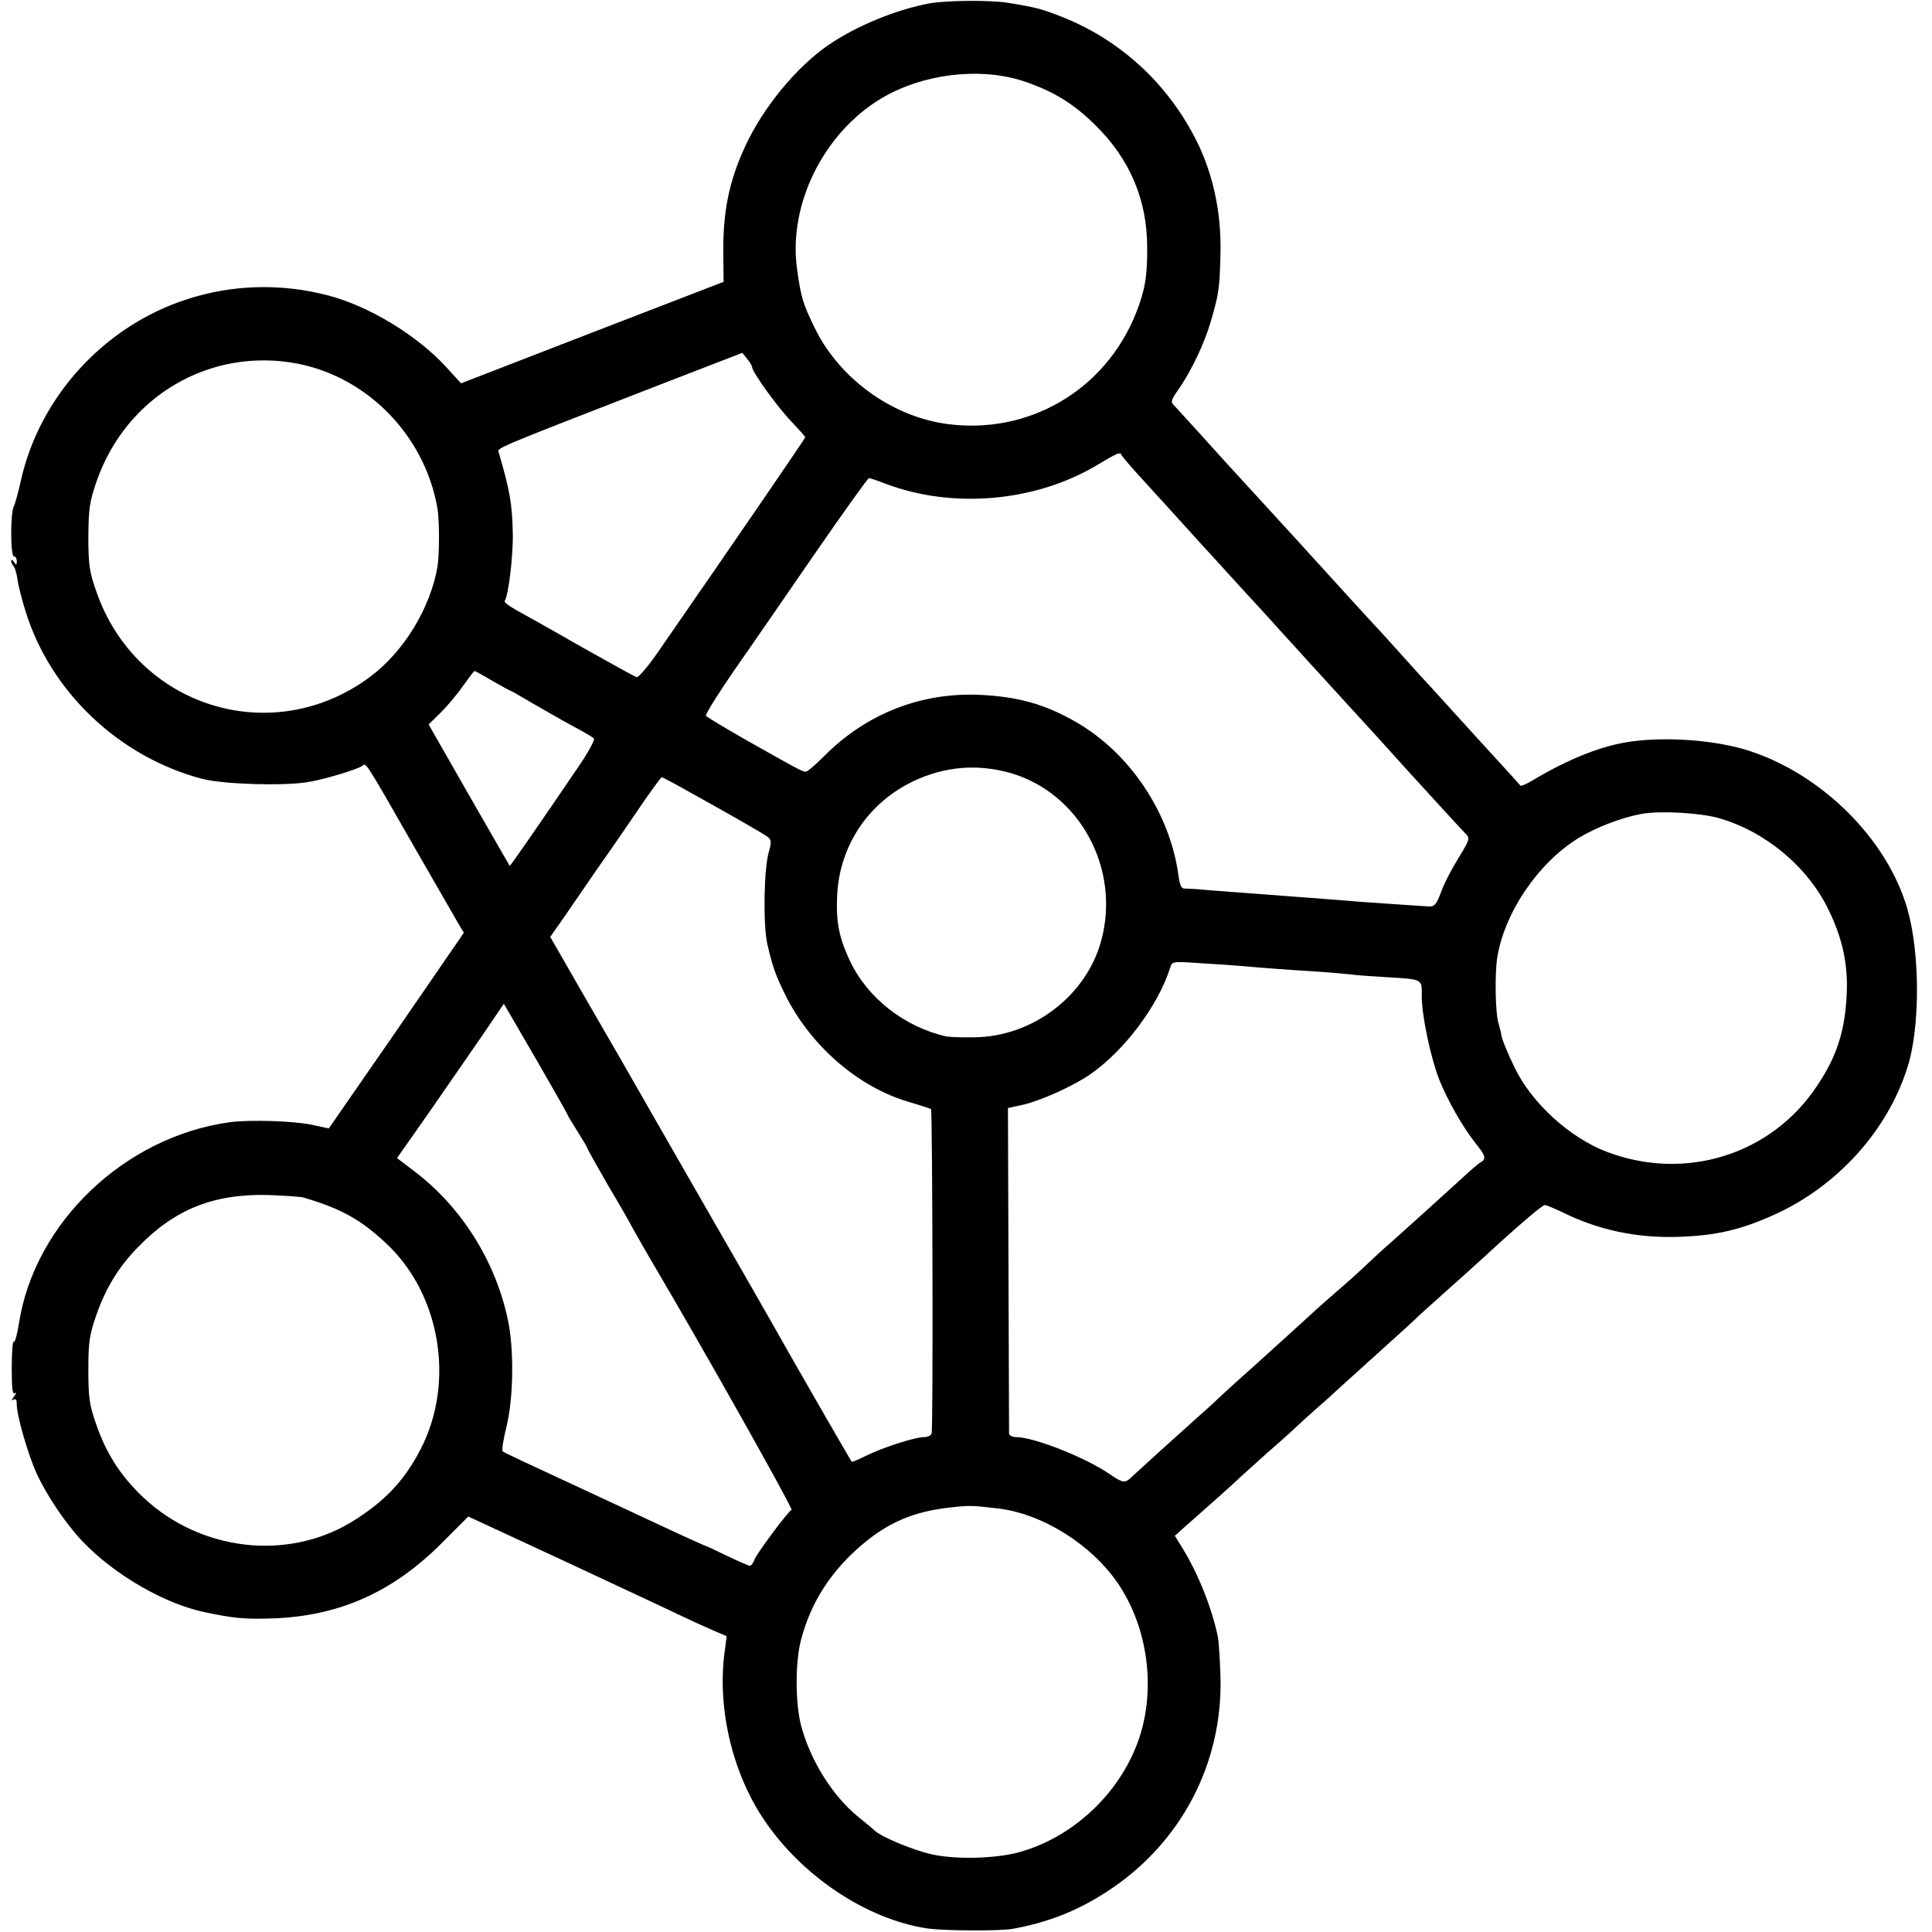
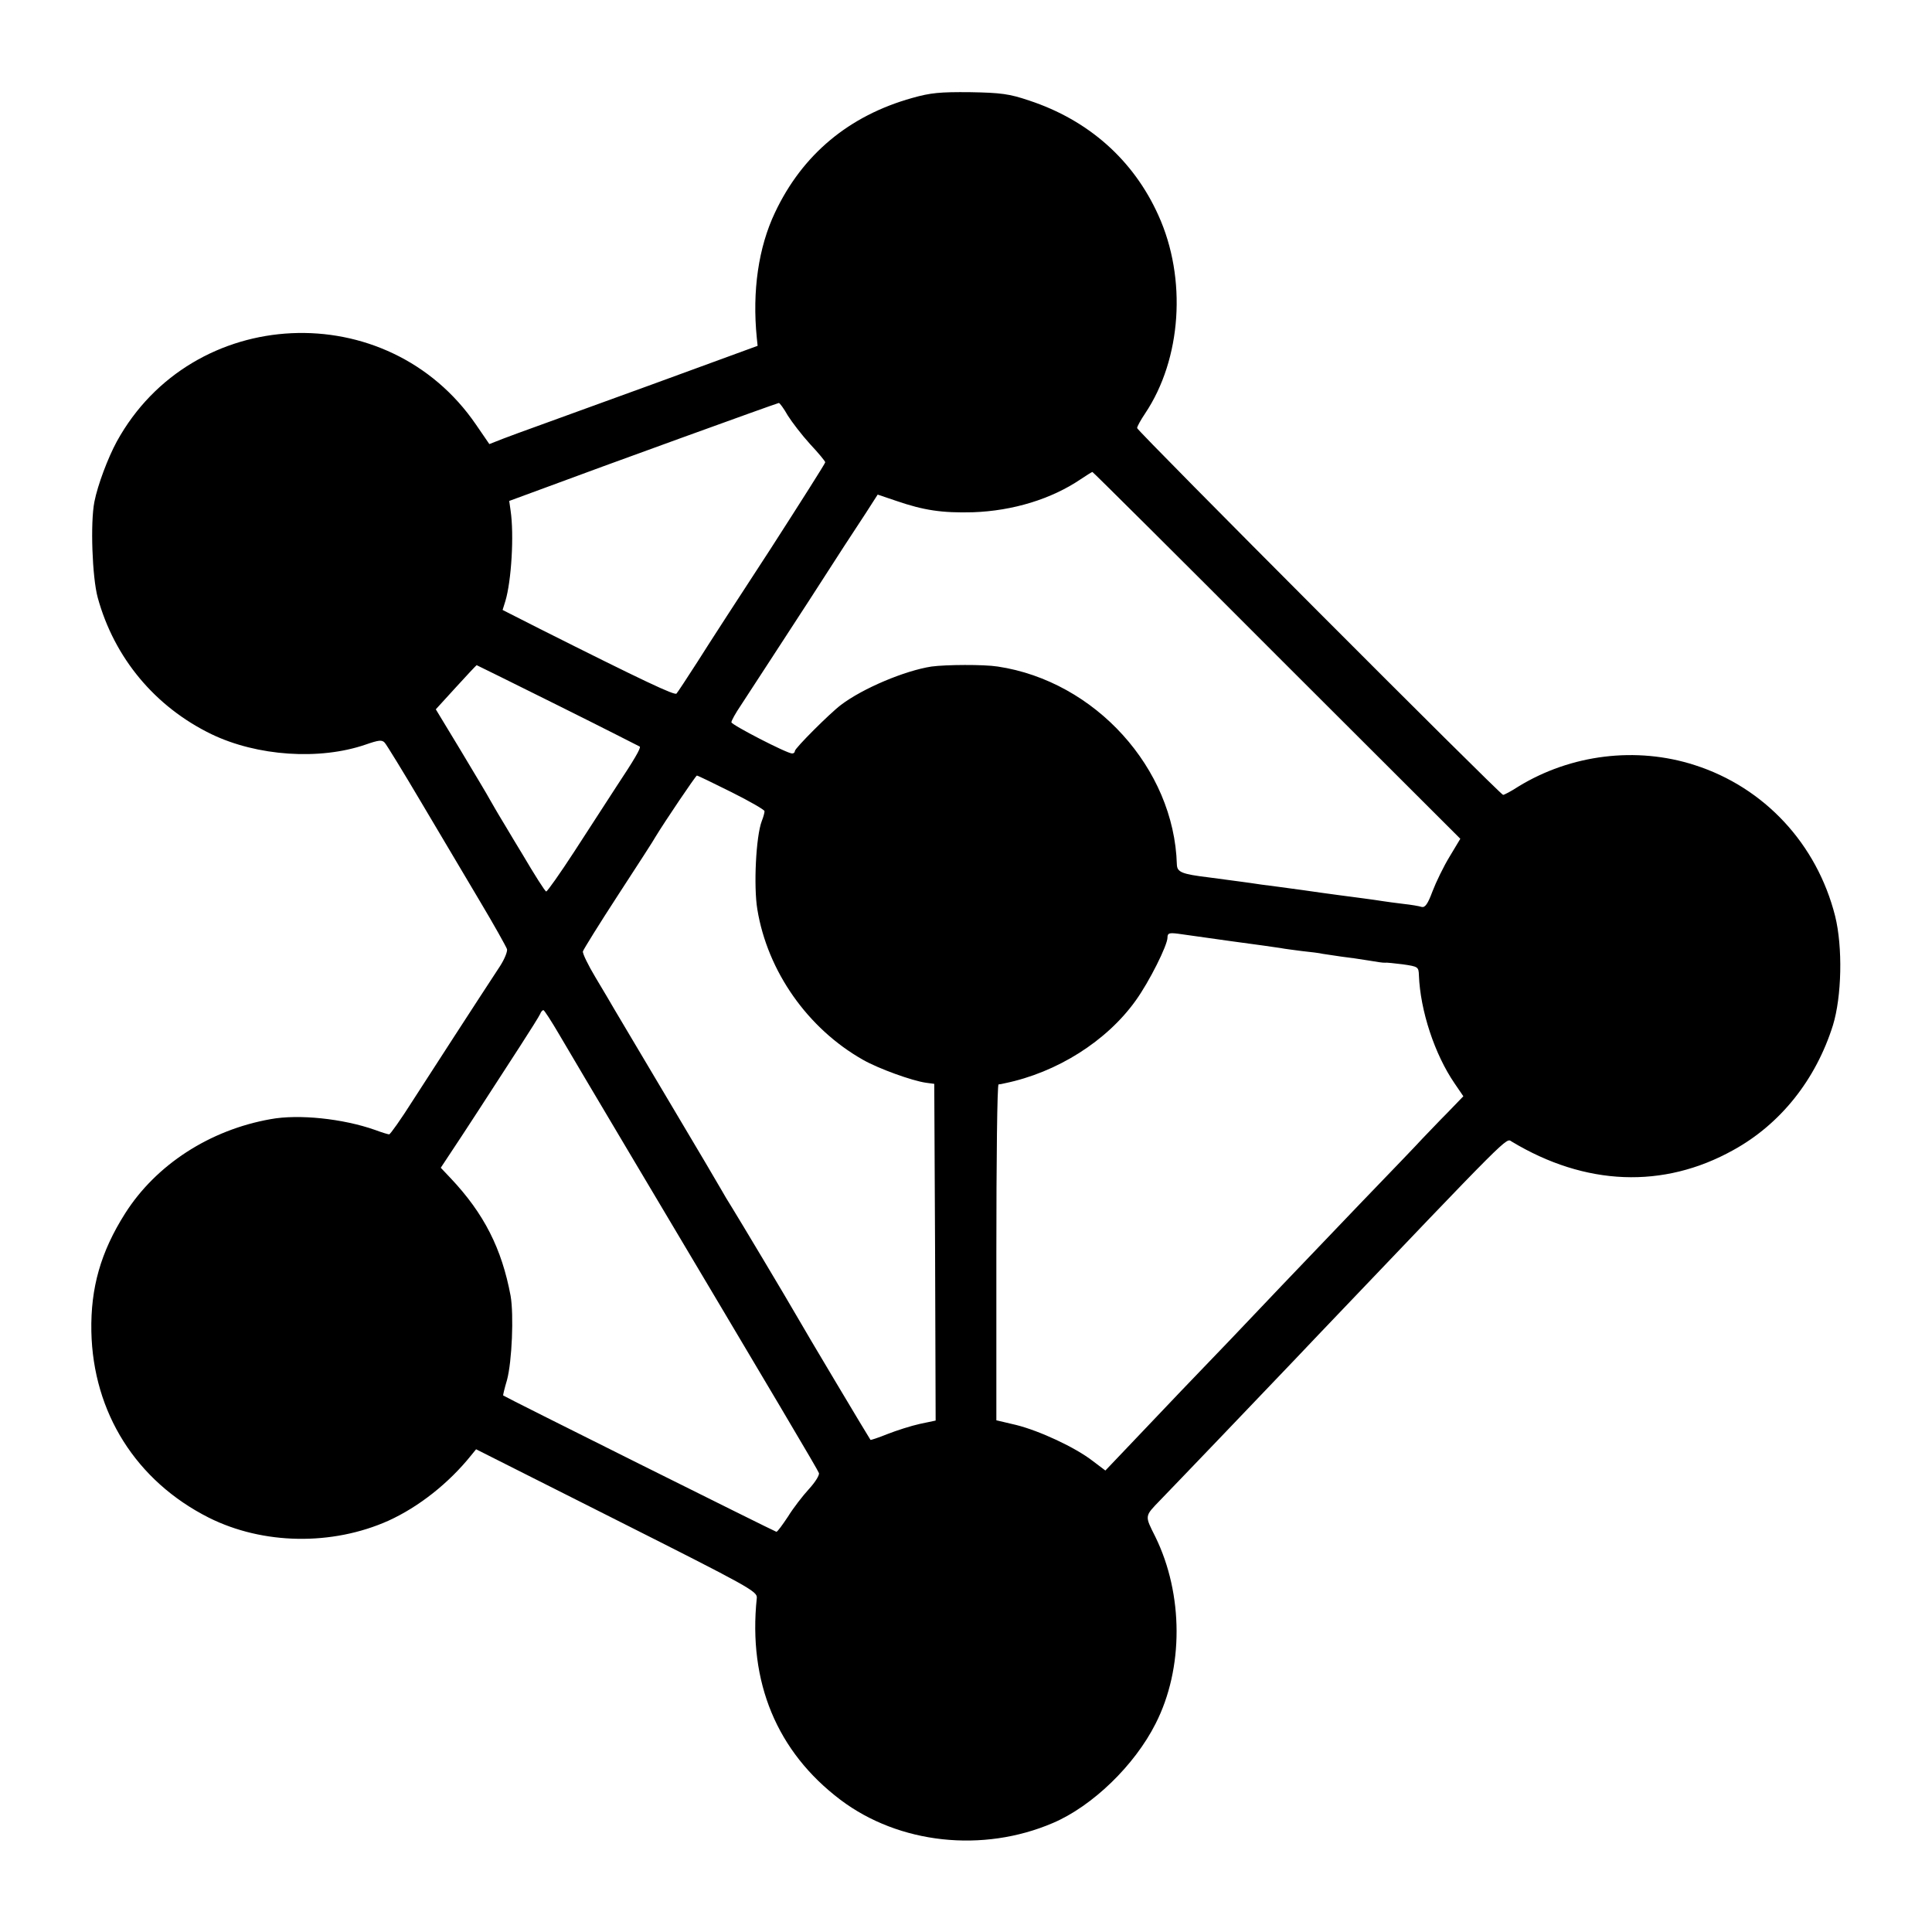
- <svg xmlns="http://www.w3.org/2000/svg" version="1.0" width="691pt" height="691pt" viewBox="0 0 691 691" preserveAspectRatio="xMidYMid meet">
-   <g transform="translate(0,691) scale(0.1,-0.1)" fill="#000000" stroke="none">
-     <path d="M3325 6898 c-119 -22 -261 -80 -362 -149 -114 -78 -235 -225 -298 -363 -58 -125 -80 -235 -78 -387 l1 -97 -469 -181 -470 -182 -52 57 c-104 114 -275 218 -422 257 -167 44 -342 40 -505 -13 -297 -95 -530 -350 -596 -652 -9 -40 -20 -81 -25 -90 -12 -24 -12 -178 1 -178 6 0 10 -8 10 -17 0 -15 -2 -16 -10 -3 -5 8 -10 10 -10 4 0 -5 4 -14 9 -20 5 -5 11 -27 14 -49 3 -22 16 -71 28 -110 89 -290 337 -524 634 -601 75 -19 289 -26 377 -11 58 9 179 46 194 58 14 11 6 24 189 -296 76 -132 146 -254 156 -271 l18 -30 -134 -195 c-73 -107 -182 -264 -241 -349 l-108 -156 -60 13 c-66 14 -224 19 -296 9 -374 -52 -696 -359 -752 -718 -7 -43 -15 -72 -19 -67 -3 6 -7 -35 -7 -90 0 -75 2 -100 11 -94 7 4 5 -2 -3 -12 -9 -11 -10 -16 -2 -11 8 5 12 0 12 -17 0 -40 40 -179 71 -247 39 -84 106 -182 166 -245 115 -119 290 -220 434 -251 102 -21 136 -25 223 -23 248 4 445 89 625 269 l96 96 330 -153 c181 -85 367 -171 412 -193 46 -22 105 -49 133 -61 l49 -21 -6 -47 c-30 -202 24 -439 140 -610 135 -201 366 -355 582 -388 60 -9 256 -10 305 -2 128 23 232 64 337 132 267 172 419 462 408 777 -2 58 -6 119 -9 135 -22 105 -70 225 -125 315 l-29 47 31 28 c73 64 193 171 202 181 6 5 51 46 100 90 50 43 97 86 105 94 8 8 38 35 65 59 28 24 73 65 100 90 28 25 93 84 145 131 52 47 102 92 110 100 8 9 58 53 110 100 52 46 115 103 140 126 115 106 206 184 215 184 6 0 37 -13 70 -29 123 -60 256 -88 395 -85 141 3 234 24 357 80 225 102 405 301 476 529 45 143 44 408 -1 564 -72 249 -304 481 -567 566 -115 37 -288 51 -420 33 -104 -14 -224 -61 -362 -144 -17 -10 -33 -16 -35 -14 -2 3 -30 34 -63 70 -33 36 -98 107 -145 159 -47 52 -96 106 -110 121 -14 15 -59 64 -100 110 -41 46 -80 88 -85 94 -6 6 -62 67 -125 136 -63 69 -126 139 -141 155 -15 17 -38 42 -51 56 -13 14 -66 72 -118 129 -127 138 -131 143 -213 234 -40 44 -78 85 -84 92 -18 17 -17 20 16 67 44 65 87 156 110 232 30 103 33 119 36 242 5 159 -30 311 -101 439 -104 190 -266 334 -464 413 -74 29 -91 34 -195 51 -65 10 -216 9 -280 -2z m335 -278 c107 -36 180 -80 260 -160 122 -121 183 -266 183 -435 1 -102 -8 -154 -40 -235 -110 -276 -385 -437 -679 -396 -198 28 -385 165 -472 347 -40 83 -47 104 -61 205 -33 231 94 488 301 612 148 88 351 113 508 62z m-970 -1023 c0 -17 92 -145 140 -194 27 -29 50 -54 50 -57 0 -4 -235 -347 -532 -776 -33 -47 -65 -84 -71 -82 -7 2 -97 52 -202 111 -104 60 -209 118 -232 131 -23 13 -40 26 -38 30 14 22 31 166 29 245 -2 102 -11 153 -50 286 -5 18 -31 7 576 243 l295 114 17 -21 c10 -12 18 -26 18 -30z m-1629 13 c253 -48 457 -257 503 -515 8 -44 8 -164 1 -210 -25 -149 -121 -307 -243 -397 -350 -259 -836 -106 -978 308 -24 68 -28 95 -28 194 1 102 4 125 30 200 106 303 405 478 715 420z m2951 -329 c2 -4 38 -47 81 -93 118 -129 116 -128 207 -228 47 -51 90 -98 95 -104 6 -6 55 -61 111 -121 55 -61 118 -130 140 -154 21 -24 48 -53 59 -65 11 -12 63 -69 115 -126 105 -115 105 -114 210 -231 83 -91 185 -203 212 -231 16 -16 15 -21 -27 -89 -24 -39 -52 -93 -61 -120 -16 -43 -23 -52 -44 -51 -6 0 -179 12 -250 17 -25 2 -81 7 -125 10 -82 6 -133 10 -265 20 -41 3 -106 8 -145 11 -38 4 -78 6 -87 6 -13 -1 -18 11 -23 46 -30 224 -174 440 -369 551 -112 64 -208 90 -347 96 -208 8 -402 -69 -551 -219 -31 -31 -60 -56 -66 -56 -12 0 -22 5 -220 117 -73 42 -135 79 -137 83 -3 5 43 78 102 164 60 85 190 275 291 421 101 146 186 265 190 265 4 0 31 -9 59 -20 240 -91 535 -65 754 65 79 47 86 50 91 36z m-2251 -806 c33 -19 62 -35 64 -35 2 0 37 -20 79 -45 42 -24 106 -61 143 -81 38 -20 72 -40 77 -45 5 -4 -20 -50 -55 -101 -146 -215 -244 -356 -246 -355 -1 1 -66 115 -146 254 l-144 252 44 43 c24 24 60 67 80 96 20 28 38 52 40 52 3 0 32 -16 64 -35z m1854 -330 c247 -72 393 -342 324 -598 -53 -199 -247 -346 -456 -347 -43 -1 -87 1 -98 3 -151 34 -283 138 -346 272 -38 82 -49 136 -45 230 8 178 109 332 271 410 112 54 231 64 350 30z m-1197 -41 c193 -107 319 -179 330 -189 11 -10 11 -20 2 -51 -18 -61 -21 -259 -6 -329 20 -86 30 -113 65 -184 90 -181 260 -329 441 -382 41 -12 77 -24 80 -26 5 -5 8 -1143 2 -1160 -2 -7 -14 -13 -27 -13 -33 0 -147 -37 -206 -66 -28 -14 -52 -24 -53 -22 -3 3 -233 403 -273 475 -24 43 -147 257 -162 283 -13 22 -290 505 -327 570 -17 30 -95 166 -174 302 l-142 247 58 83 c31 46 82 119 112 163 31 44 70 100 87 125 17 25 55 80 84 123 30 42 55 77 58 77 2 0 25 -12 51 -26z m3729 -120 c166 -47 317 -173 391 -324 52 -105 72 -199 67 -305 -6 -133 -36 -225 -107 -330 -163 -245 -470 -341 -750 -235 -133 50 -270 175 -331 302 -32 67 -45 101 -48 120 0 4 -5 22 -10 40 -11 38 -13 173 -4 233 26 162 148 341 293 429 61 37 152 72 223 85 65 12 210 4 276 -15z m-1707 -529 c65 -6 173 -14 270 -20 47 -3 101 -8 120 -10 19 -3 78 -7 130 -10 130 -8 126 -6 125 -67 0 -70 31 -217 62 -298 31 -77 84 -170 129 -227 37 -46 41 -58 20 -70 -8 -4 -38 -30 -68 -58 -71 -65 -214 -194 -258 -233 -20 -17 -56 -50 -81 -74 -25 -24 -74 -68 -109 -98 -35 -30 -68 -60 -74 -65 -23 -22 -146 -133 -231 -210 -50 -44 -101 -91 -116 -105 -14 -14 -46 -43 -70 -64 -73 -65 -222 -200 -241 -218 -24 -24 -32 -23 -81 11 -87 59 -269 131 -333 131 -13 0 -24 6 -25 13 0 6 -1 271 -2 588 l-2 576 55 12 c64 15 177 66 237 107 123 84 245 247 288 382 7 24 8 24 108 17 56 -3 122 -8 147 -10z m-2410 -532 c0 -2 16 -29 35 -59 19 -30 35 -57 35 -59 0 -3 32 -60 71 -128 40 -67 83 -142 96 -167 14 -25 42 -74 63 -110 184 -311 507 -886 501 -890 -16 -10 -124 -156 -132 -177 -5 -13 -12 -23 -17 -23 -5 0 -41 16 -81 35 -39 19 -73 35 -75 35 -2 0 -48 21 -103 46 -94 44 -169 79 -298 139 -242 112 -321 149 -327 154 -4 3 2 42 13 86 26 105 28 281 5 387 -45 210 -167 402 -333 528 l-63 48 113 161 c61 88 147 212 191 276 l78 115 114 -196 c63 -109 114 -199 114 -201z m-945 -296 c133 -39 204 -78 294 -162 196 -181 250 -498 125 -739 -59 -114 -131 -189 -249 -261 -230 -138 -537 -102 -740 87 -82 77 -135 158 -172 267 -23 65 -27 93 -27 191 0 100 4 126 28 195 34 98 80 173 149 244 132 136 270 191 462 187 61 -2 119 -6 130 -9z m2483 -1112 c159 -18 336 -129 431 -269 106 -157 135 -372 76 -551 -66 -197 -237 -358 -435 -411 -85 -22 -225 -25 -308 -6 -67 15 -180 62 -204 85 -7 7 -34 29 -60 50 -91 75 -170 201 -203 326 -21 81 -21 227 0 306 35 134 107 246 219 341 94 79 182 117 311 132 71 8 79 8 173 -3z" />
+ <svg xmlns="http://www.w3.org/2000/svg" version="1.0" width="700pt" height="700pt" viewBox="0 0 700 700" preserveAspectRatio="xMidYMid meet">
+   <g transform="translate(0,700) scale(0.1,-0.1)" fill="#000000" stroke="none">
+     <path d="M3305 6645 c-229 -64 -398 -205 -497 -415 -60 -126 -83 -285 -66 -454 l3 -29 -380 -139 c-209 -76 -405 -147 -435 -158 -30 -11 -78 -28 -106 -39 l-51 -20 -48 70 c-320 469 -1029 436 -1302 -61 -32 -59 -69 -157 -81 -218 -15 -76 -8 -273 12 -347 60 -219 208 -396 412 -495 166 -80 392 -95 558 -38 49 17 60 18 70 7 7 -8 66 -104 131 -214 65 -110 161 -271 213 -359 52 -87 96 -166 99 -175 2 -9 -9 -36 -25 -61 -88 -134 -247 -380 -316 -487 -43 -68 -82 -123 -86 -123 -4 0 -27 7 -51 16 -116 41 -277 58 -379 39 -220 -39 -415 -165 -527 -342 -88 -139 -125 -269 -122 -427 6 -294 162 -542 426 -675 196 -98 446 -102 650 -11 110 50 219 136 300 237 l18 22 510 -257 c480 -242 510 -258 507 -282 -32 -305 73 -557 303 -731 212 -160 516 -193 770 -84 143 61 296 209 372 360 102 200 101 469 -1 677 -39 78 -40 73 19 134 17 17 113 118 215 224 203 213 211 220 355 372 706 740 681 715 702 702 267 -161 550 -172 803 -31 171 94 299 255 361 452 32 104 36 283 8 396 -66 261 -256 466 -509 547 -211 68 -448 39 -639 -78 -26 -17 -51 -30 -55 -30 -10 0 -1326 1319 -1326 1329 0 6 13 29 29 53 132 197 152 489 48 718 -90 200 -253 345 -469 416 -71 24 -101 28 -213 30 -109 1 -143 -2 -210 -21z m-451 -1150 c15 -24 51 -71 81 -104 30 -32 55 -62 55 -66 0 -4 -89 -144 -197 -312 -109 -167 -229 -352 -266 -411 -38 -59 -72 -111 -76 -115 -7 -7 -114 43 -498 236 l-132 67 10 32 c22 73 32 240 19 328 l-5 35 125 46 c198 74 844 308 852 309 3 0 18 -20 32 -45z m1772 -870 l665 -664 -39 -65 c-22 -36 -49 -92 -62 -126 -17 -46 -27 -59 -39 -56 -9 3 -38 8 -66 11 -27 3 -61 8 -75 10 -14 2 -45 7 -70 10 -38 5 -124 16 -220 30 -81 11 -110 15 -150 20 -25 4 -56 8 -70 10 -14 2 -68 9 -120 16 -99 12 -115 19 -116 47 -10 348 -296 664 -649 717 -51 8 -188 7 -240 0 -97 -15 -249 -79 -328 -139 -40 -30 -167 -157 -167 -167 0 -5 -4 -9 -10 -9 -19 0 -220 104 -220 113 0 6 15 33 34 61 44 67 190 292 248 381 104 162 164 254 205 316 l43 67 68 -23 c99 -34 165 -44 277 -41 145 5 285 48 391 120 21 14 40 26 42 26 2 0 303 -299 668 -665z m-2604 -181 c161 -80 294 -148 296 -149 5 -5 -21 -49 -86 -147 -31 -48 -99 -153 -151 -233 -52 -80 -98 -145 -102 -145 -4 0 -42 60 -85 133 -44 72 -83 139 -89 148 -5 9 -19 32 -29 50 -10 19 -59 100 -108 182 l-89 147 73 80 c40 44 74 80 75 80 1 0 134 -66 295 -146z m628 -314 c66 -33 120 -64 120 -69 0 -6 -4 -21 -10 -36 -21 -55 -30 -236 -16 -320 37 -225 183 -432 383 -545 56 -32 178 -76 228 -83 l30 -4 3 -610 2 -610 -57 -12 c-32 -7 -85 -24 -118 -37 -32 -13 -60 -22 -61 -21 -3 3 -240 400 -264 443 -40 70 -215 362 -238 399 -14 22 -30 49 -36 60 -6 11 -92 157 -191 323 -99 166 -188 317 -199 335 -10 17 -40 69 -68 115 -27 45 -48 88 -46 95 2 7 59 99 128 205 69 106 130 200 135 210 32 53 146 222 150 222 3 0 59 -27 125 -60z m1810 -540 c85 -11 166 -23 180 -25 14 -3 49 -7 78 -11 29 -3 63 -7 75 -10 12 -2 42 -6 67 -10 25 -3 69 -9 98 -14 29 -5 56 -9 60 -8 4 1 33 -2 65 -6 55 -8 57 -9 58 -40 5 -128 57 -286 129 -391 l32 -47 -58 -60 c-33 -33 -72 -75 -89 -92 -16 -18 -118 -124 -226 -236 -108 -113 -236 -247 -285 -298 -167 -176 -209 -220 -364 -381 -85 -89 -182 -191 -215 -226 l-60 -63 -45 34 c-64 50 -194 110 -278 131 l-72 17 0 608 c0 334 3 608 8 609 4 0 14 2 22 4 190 39 370 153 475 300 49 68 115 200 115 228 0 16 6 18 38 14 20 -3 107 -15 192 -27z m-2434 -338 c28 -48 143 -242 256 -432 542 -911 681 -1145 685 -1157 3 -7 -13 -33 -36 -58 -22 -24 -57 -69 -76 -100 -20 -30 -38 -55 -42 -55 -4 0 -983 488 -990 494 -1 0 5 26 14 56 18 67 25 236 13 305 -32 171 -96 298 -218 427 l-35 37 35 53 c39 58 148 226 252 387 37 57 70 110 73 117 3 8 8 14 12 14 3 0 29 -40 57 -88z" />
  </g>
</svg>
